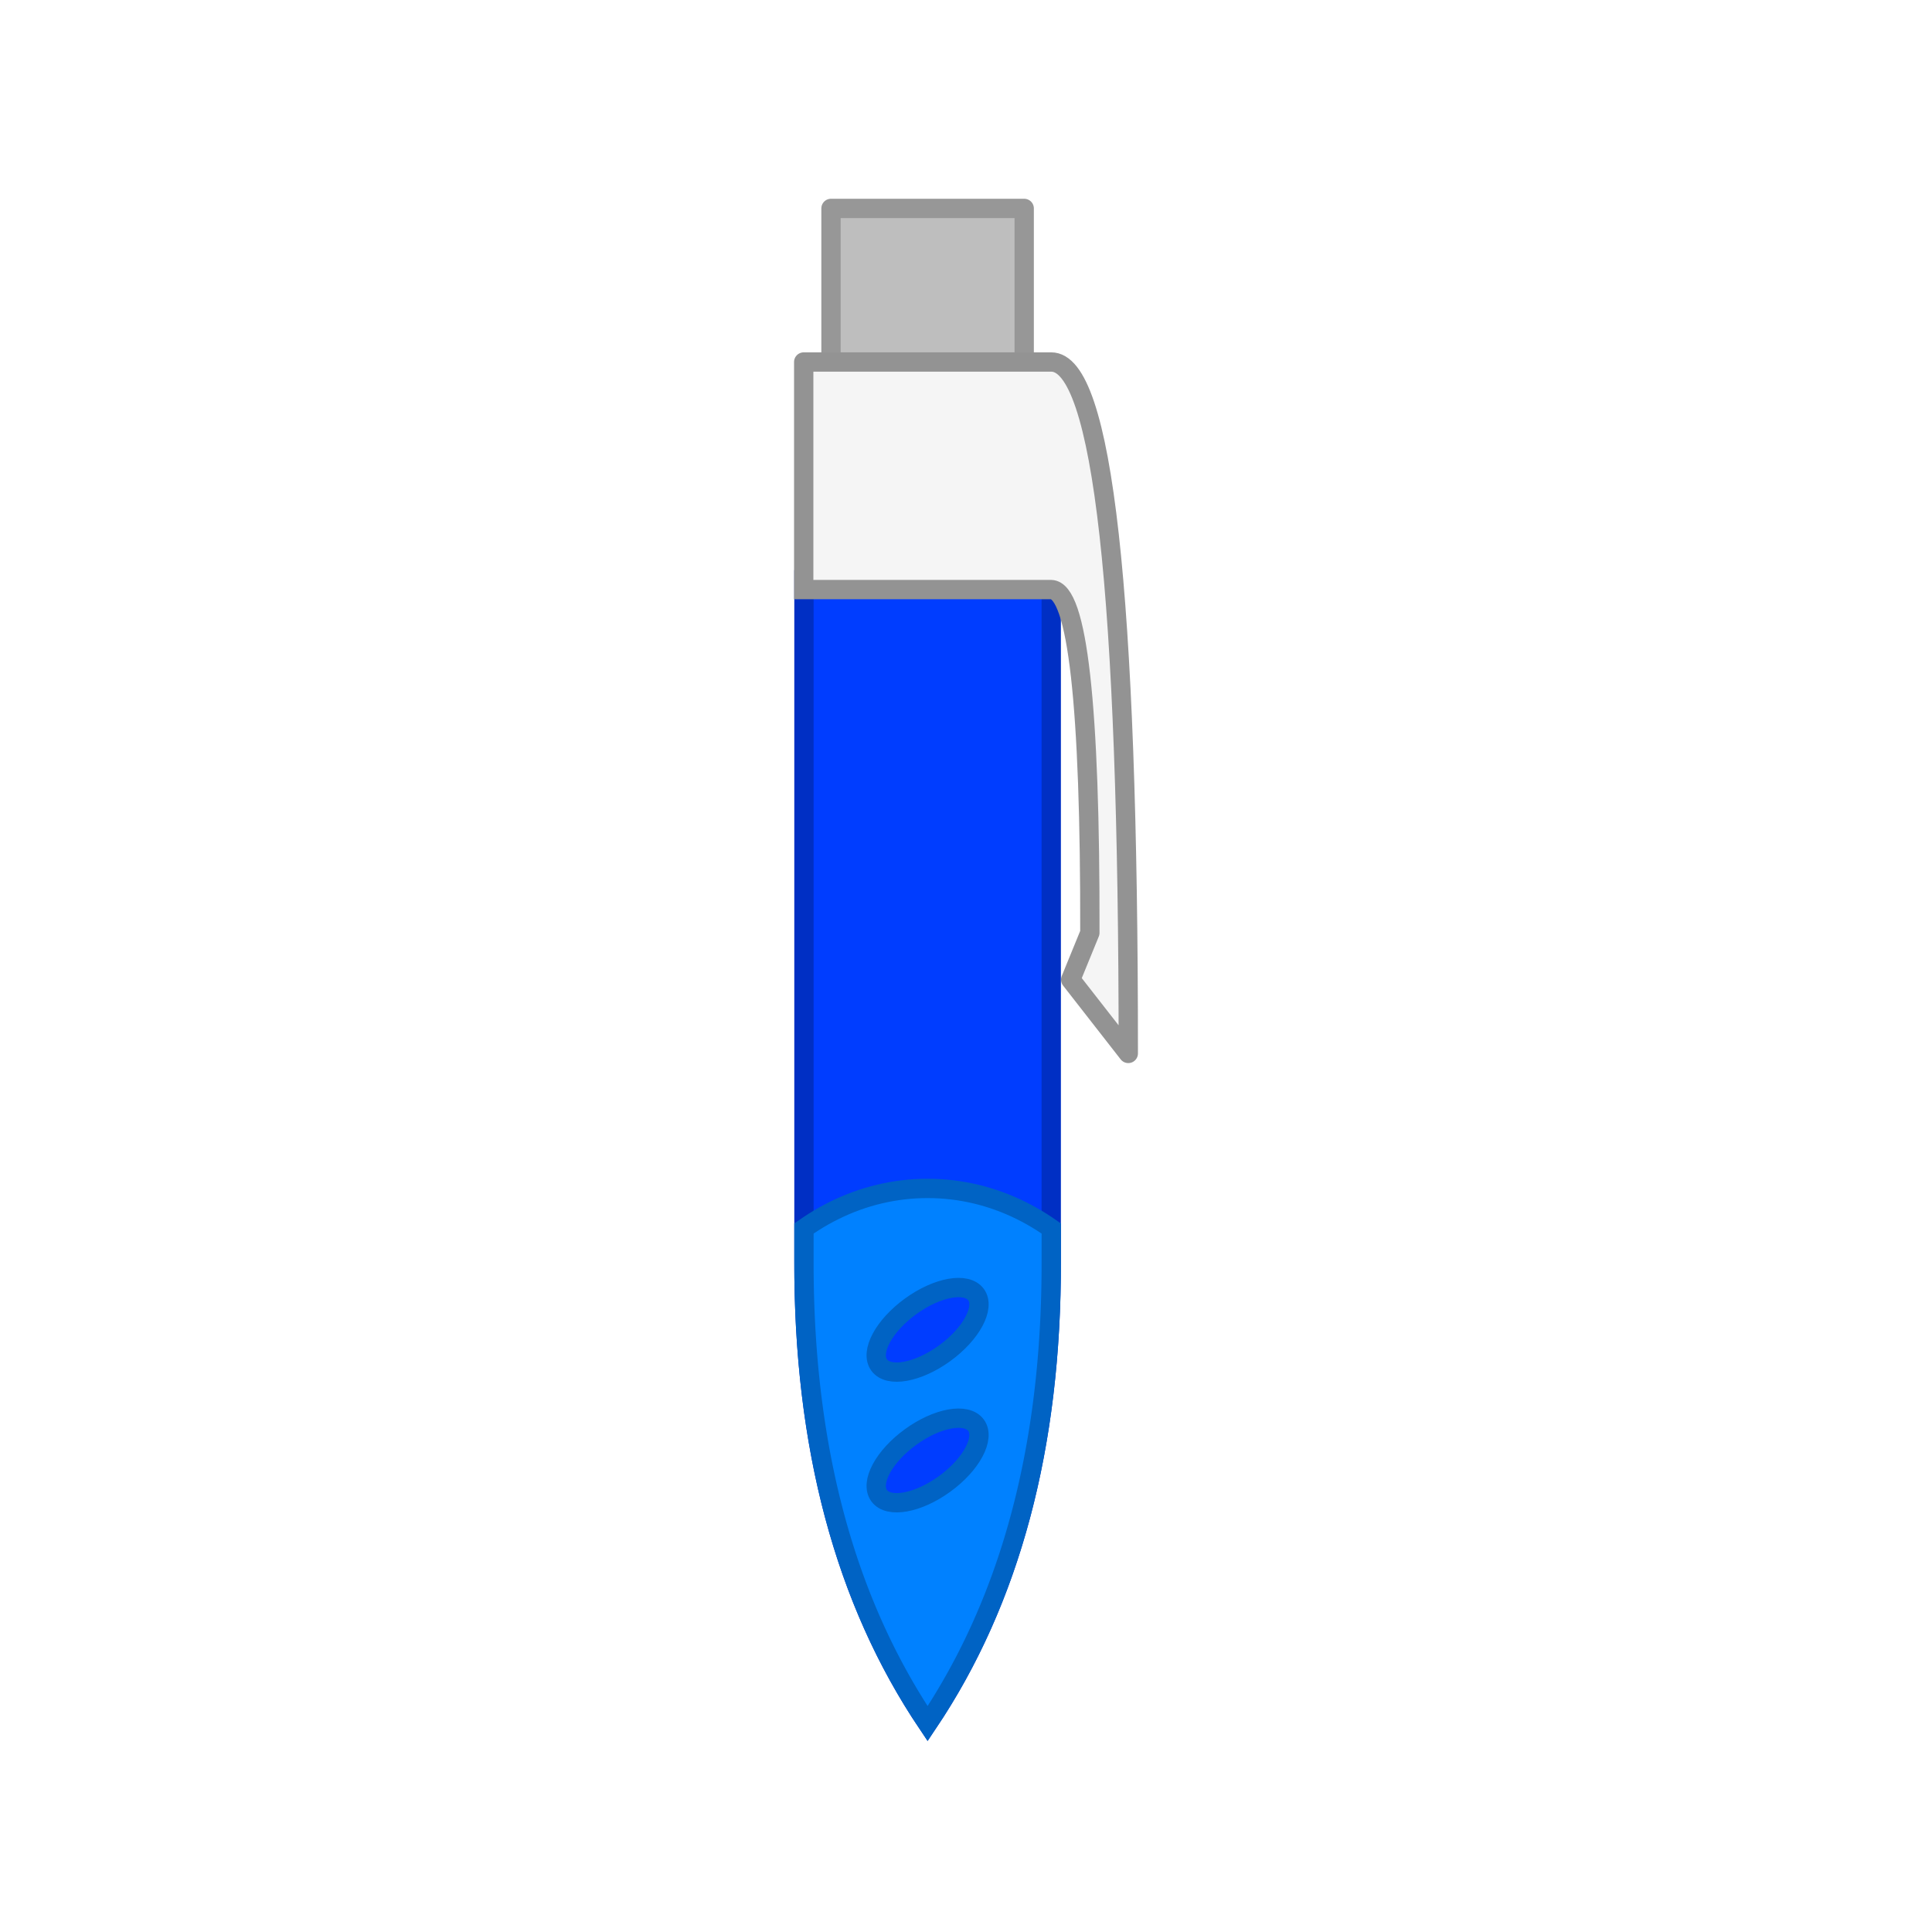
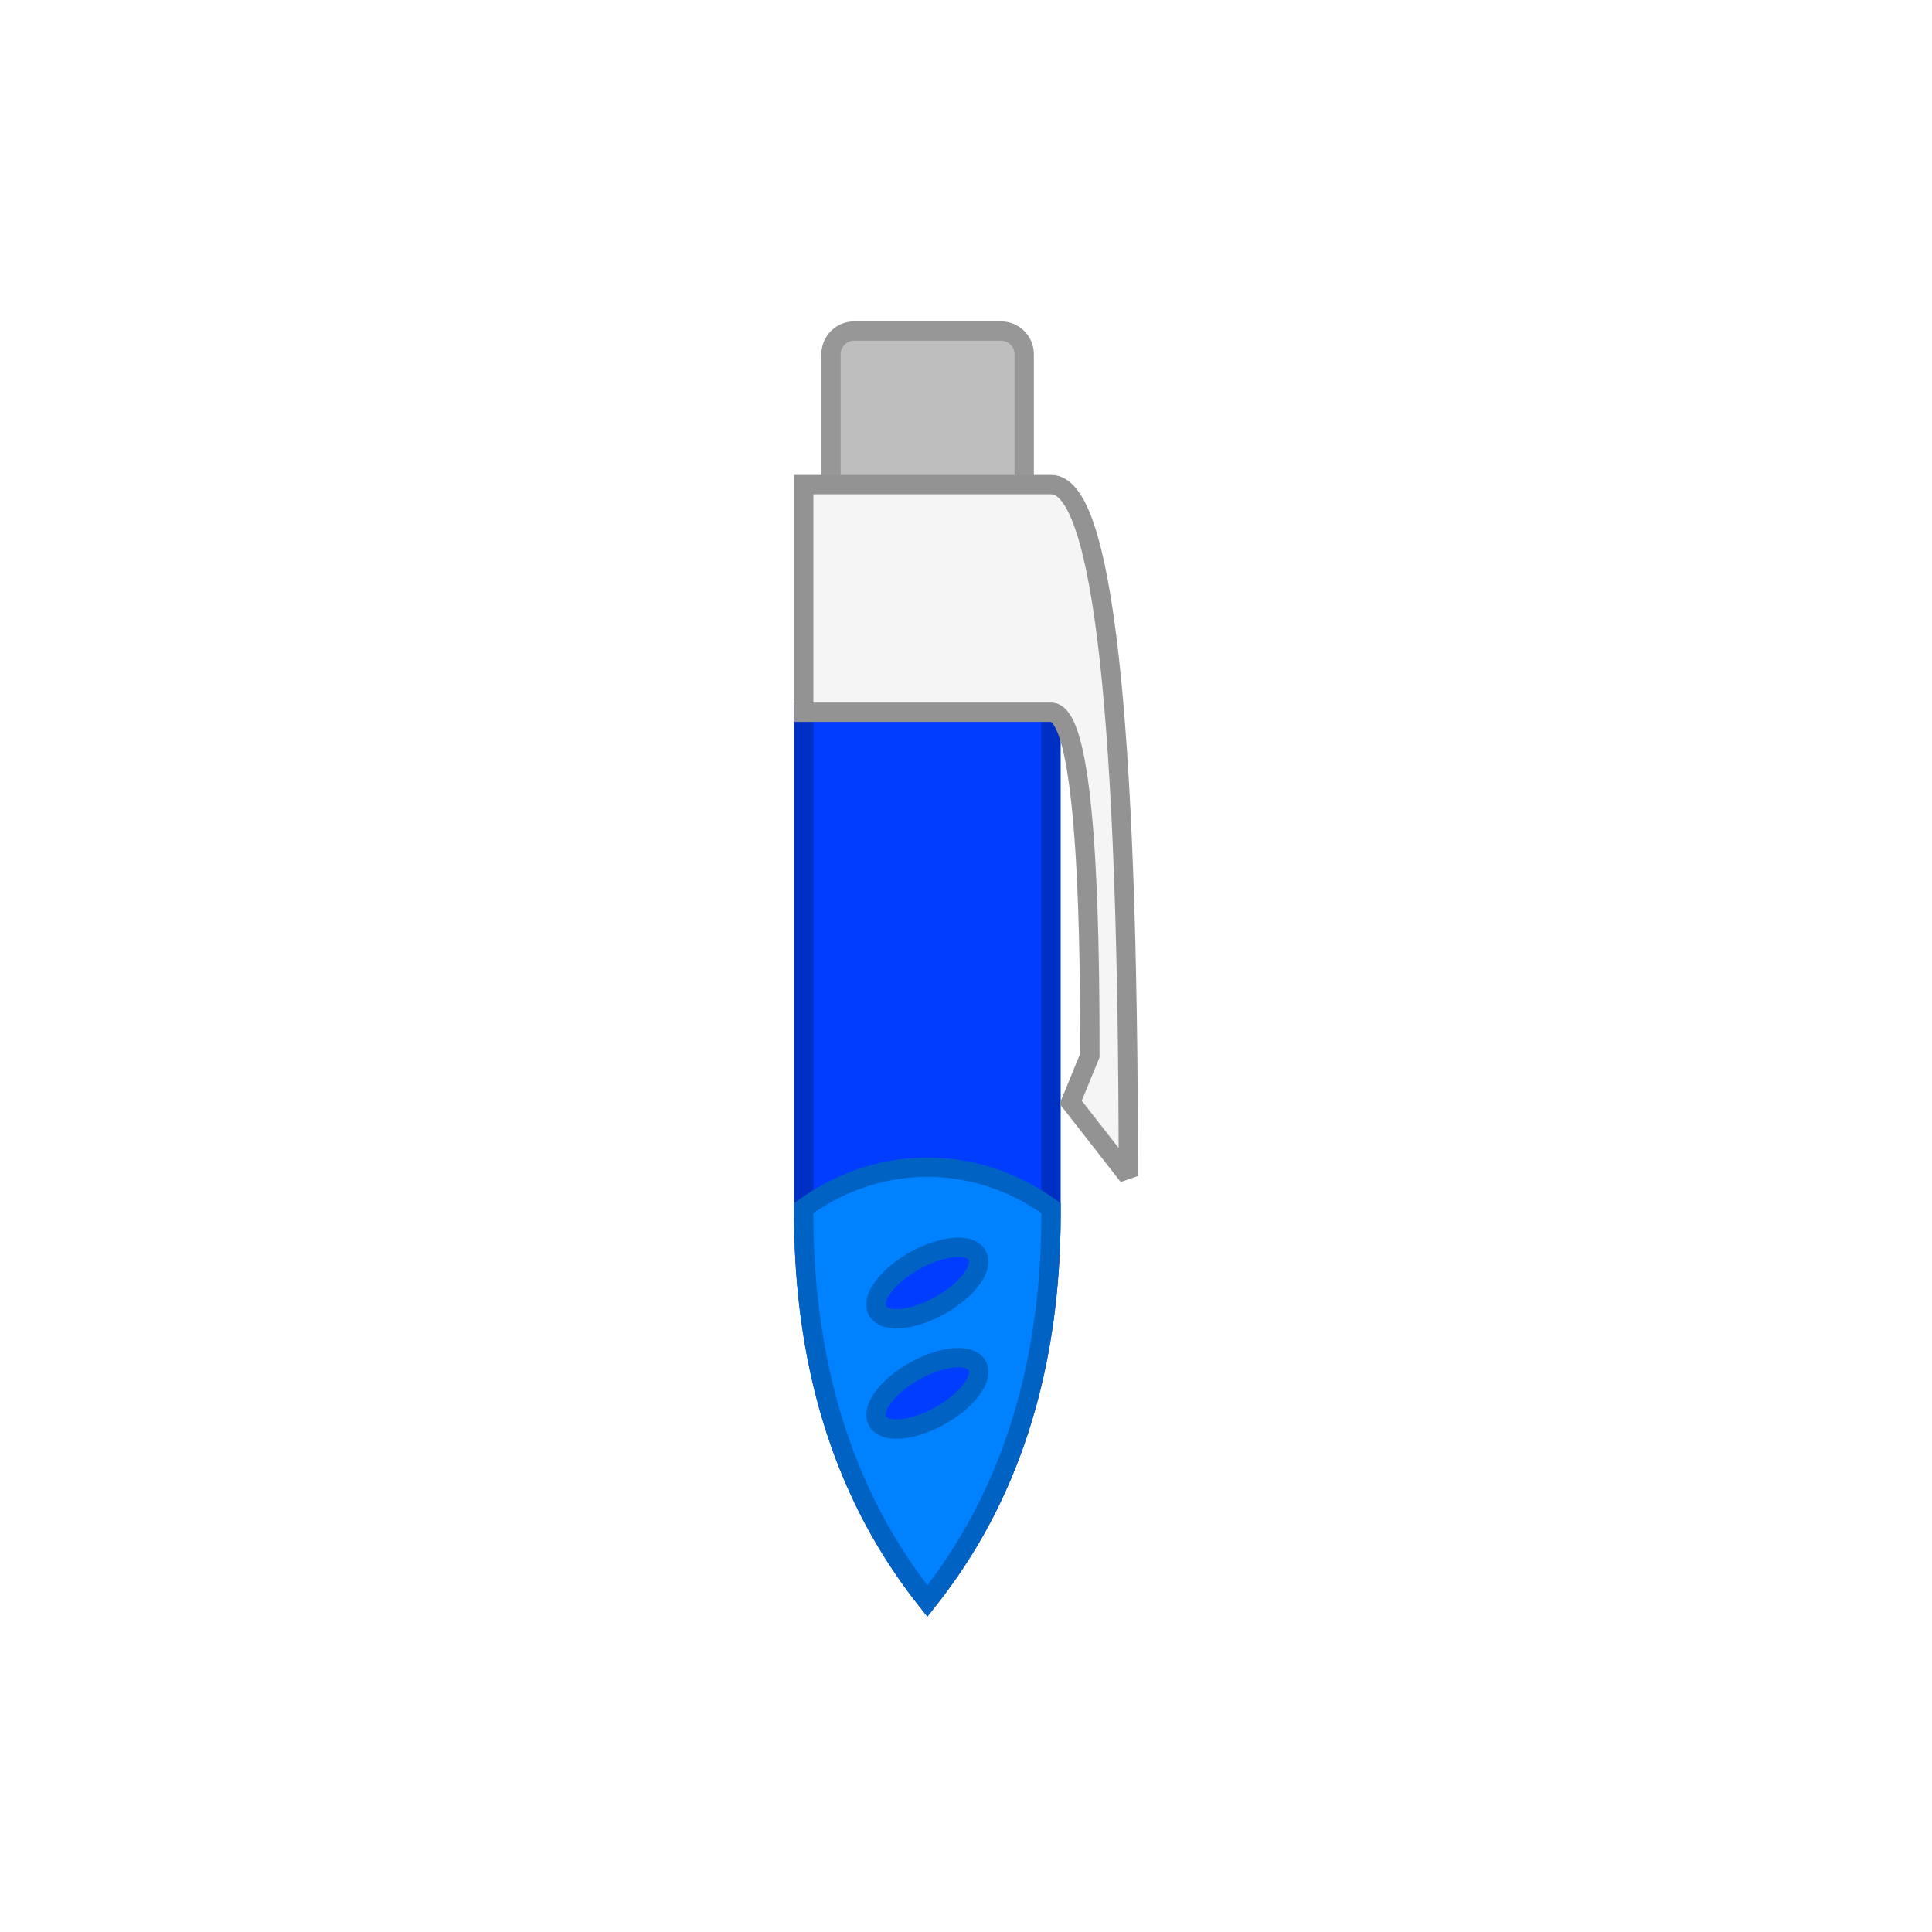
<svg xmlns="http://www.w3.org/2000/svg" width="240pt" height="240pt" viewBox="0 0 240 240">
  <defs />
-   <g id="group0" transform="translate(99.84, 25.89)" fill="none">
-     <rect id="shape0" transform="translate(3.389907, 0)" fill="#bebebe" fill-rule="evenodd" stroke="#979797" stroke-width="2.4" stroke-linecap="square" stroke-linejoin="round" width="24" height="28.38" />
-     <path id="shape1" transform="translate(0.02990654, 46.14)" fill="#003dff" fill-rule="evenodd" stroke="#002fc4" stroke-width="2.4" stroke-linecap="square" stroke-linejoin="miter" stroke-miterlimit="2" d="M0.001 0L0.001 84.515C-0.064 107.59 5.055 126.778 15.36 142.08C25.665 126.778 30.784 107.59 30.719 84.515L30.719 0.06" />
-     <path id="shape2" transform="translate(0.02987315, 121.74)" fill="#0081ff" fill-rule="evenodd" stroke="#0063c4" stroke-width="2.4" stroke-linecap="square" stroke-linejoin="miter" stroke-miterlimit="2" d="M0 4.98L0 8.915L0.001 10.011L0.01 11.101L0.026 12.185L0.05 13.263L0.083 14.336L0.123 15.402L0.17 16.463L0.226 17.517L0.29 18.566L0.361 19.609L0.44 20.646L0.527 21.678L0.622 22.703L0.725 23.722L0.835 24.736L0.954 25.744L1.08 26.746L1.214 27.742L1.356 28.732L1.506 29.716L1.663 30.694L1.829 31.667L2.002 32.633L2.183 33.594L2.372 34.549L2.569 35.498L2.773 36.441L2.986 37.378L3.206 38.31L3.434 39.235L3.67 40.155L3.914 41.068L4.166 41.976L4.425 42.878L4.693 43.774L4.968 44.665L5.251 45.549L5.542 46.427L5.84 47.3L6.147 48.167L6.461 49.028L6.783 49.883L7.113 50.732L7.451 51.575L7.797 52.412L8.15 53.244L8.512 54.069L8.881 54.889L9.258 55.703L9.643 56.511L10.036 57.313L10.436 58.109L10.845 58.9L11.261 59.684L11.685 60.463L12.117 61.235L12.557 62.002L13.004 62.763L13.46 63.518L13.923 64.268L14.394 65.011L14.873 65.748L15.36 66.48L15.847 65.748L16.326 65.011L16.797 64.268L17.26 63.518L17.715 62.763L18.163 62.002L18.603 61.235L19.035 60.463L19.459 59.684L19.875 58.9L20.284 58.109L20.684 57.313L21.077 56.511L21.462 55.703L21.839 54.889L22.208 54.069L22.569 53.244L22.923 52.412L23.269 51.575L23.607 50.732L23.937 49.883L24.259 49.028L24.573 48.167L24.88 47.3L25.178 46.427L25.469 45.549L25.752 44.665L26.027 43.774L26.295 42.878L26.554 41.976L26.806 41.068L27.05 40.155L27.286 39.235L27.514 38.31L27.734 37.378L27.947 36.441L28.151 35.498L28.348 34.549L28.537 33.594L28.718 32.633L28.891 31.667L29.057 30.694L29.214 29.716L29.364 28.732L29.506 27.742L29.64 26.746L29.766 25.744L29.885 24.736L29.995 23.722L30.098 22.703L30.193 21.678L30.28 20.646L30.359 19.609L30.43 18.566L30.494 17.517L30.55 16.463L30.598 15.402L30.638 14.335L30.67 13.263L30.694 12.185L30.711 11.101L30.719 10.011L30.72 8.915L30.72 4.98L30.152 4.587L29.527 4.179L28.892 3.788L28.248 3.415L27.596 3.06L26.934 2.722L26.264 2.403L25.586 2.102L24.9 1.82L24.206 1.558L23.504 1.314L22.796 1.091L22.08 0.887L21.357 0.704L20.628 0.541L19.892 0.399L19.151 0.278L18.403 0.179L17.65 0.101L16.892 0.045L16.128 0.011L15.36 0L14.592 0.011L13.828 0.045L13.07 0.101L12.317 0.179L11.569 0.278L10.828 0.399L10.092 0.541L9.363 0.704L8.64 0.887L7.924 1.091L7.216 1.314L6.514 1.558L5.82 1.82L5.134 2.102L4.456 2.403L3.786 2.722L3.124 3.06L2.472 3.415L1.828 3.788L1.194 4.179L0.568 4.587Z" />
-     <ellipse id="shape3" transform="matrix(0.8092735 -0.587432 0.587432 0.8092735 7.254156 140.7627)" rx="7.44" ry="3.6" cx="7.44" cy="3.6" fill="#003dff" fill-rule="evenodd" stroke="#0063c4" stroke-width="2.4" stroke-linecap="square" stroke-linejoin="bevel" />
-     <ellipse id="shape01" transform="matrix(0.8092735 -0.587432 0.587432 0.8092735 7.254156 156.9915)" rx="7.44" ry="3.6" cx="7.44" cy="3.6" fill="#003dff" fill-rule="evenodd" stroke="#0063c4" stroke-width="2.4" stroke-linecap="square" stroke-linejoin="bevel" />
-     <path id="shape4" transform="translate(0, 19.0794)" fill="#f5f5f5" fill-rule="evenodd" stroke="#939393" stroke-width="2.4" stroke-linecap="square" stroke-linejoin="round" d="M0 28.271L30.743 28.271C34.005 28.354 35.606 42.566 35.546 70.91L33.167 76.724L40.32 85.891C40.34 28.61 37.148 -0.02 30.743 1.0864e-05L2.84428e-14 1.0864e-05L2.84428e-14 28.271" />
+   <g id="group0" transform="translate(99.84, 41.124)" fill="none">
+     <g id="group1" transform="translate(0, 47.352)" fill="none">
+       <path id="shape0" transform="translate(-100.2288, -129.6)" fill="#003dff" fill-rule="evenodd" stroke="#002fc4" stroke-width="2.4" stroke-linecap="square" stroke-linejoin="miter" stroke-miterlimit="2" d="M100.229 129.6L100.229 191.381L100.23 192.306L100.239 193.227L100.255 194.143L100.28 195.053L100.312 195.959L100.352 196.86L100.4 197.756L100.455 198.646L100.519 199.532L100.59 200.413L100.67 201.289L100.757 202.16L100.851 203.026L100.954 203.887L101.065 204.743L101.183 205.594L101.309 206.441L101.443 207.282L101.585 208.118L101.735 208.949L101.893 209.776L102.058 210.597L102.231 211.413L102.412 212.225L102.601 213.031L102.798 213.833L103.003 214.629L103.215 215.421L103.435 216.208L103.664 216.989L103.9 217.766L104.143 218.538L104.395 219.304L104.654 220.066L104.922 220.823L105.197 221.575L105.48 222.322L105.771 223.064L106.069 223.801L106.376 224.533L106.69 225.26L107.012 225.982L107.342 226.699L107.68 227.411L108.026 228.118L108.379 228.821L108.741 229.518L109.11 230.21L109.487 230.898L109.872 231.58L110.265 232.258L110.665 232.93L111.074 233.598L111.49 234.26L111.914 234.918L112.346 235.57L112.786 236.218L113.233 236.861L113.689 237.499L114.152 238.131L114.623 238.759L115.102 239.382L115.589 240L116.075 239.382L116.554 238.759L117.025 238.131L117.489 237.499L117.944 236.861L118.392 236.218L118.832 235.57L119.263 234.918L119.687 234.26L120.104 233.598L120.512 232.93L120.913 232.258L121.305 231.58L121.69 230.898L122.067 230.21L122.437 229.518L122.798 228.821L123.151 228.118L123.497 227.411L123.835 226.699L124.165 225.982L124.487 225.26L124.802 224.533L125.108 223.801L125.407 223.064L125.698 222.322L125.981 221.575L126.256 220.823L126.523 220.066L126.783 219.304L127.034 218.538L127.278 217.766L127.514 216.989L127.742 216.207L127.962 215.421L128.175 214.629L128.379 213.833L128.576 213.031L128.765 212.225L128.946 211.413L129.119 210.597L129.285 209.776L129.443 208.949L129.592 208.118L129.734 207.282L129.868 206.441L129.994 205.594L130.113 204.743L130.223 203.887L130.326 203.026L130.421 202.16L130.508 201.289L130.587 200.413L130.659 199.532L130.722 198.646L130.778 197.756L130.826 196.86L130.866 195.959L130.898 195.053L130.922 194.143L130.939 193.227L130.947 192.306L130.948 191.381L130.948 129.6Z" />
+       <path id="shape1" transform="translate(-100.2288, -129.6)" fill="#0081ff" fill-rule="evenodd" stroke="#0063c4" stroke-width="2.4" stroke-linecap="square" stroke-linejoin="miter" stroke-miterlimit="2" d="M100.229 191.208L100.229 191.381L100.23 192.307L100.239 193.227L100.255 194.143L100.279 195.053L100.312 195.959L100.352 196.86L100.399 197.756L100.455 198.646L100.519 199.532L100.59 200.413L100.669 201.289L100.756 202.16L100.851 203.026L100.954 203.887L101.064 204.743L101.183 205.595L101.309 206.441L101.443 207.282L101.585 208.118L101.735 208.949L101.892 209.775L102.058 210.597L102.231 211.413L102.412 212.225L102.601 213.031L102.798 213.833L103.002 214.629L103.215 215.421L103.435 216.208L103.663 216.989L103.899 217.766L104.143 218.537L104.395 219.304L104.654 220.066L104.922 220.823L105.197 221.575L105.48 222.322L105.771 223.063L106.069 223.801L106.376 224.533L106.69 225.26L107.012 225.982L107.342 226.699L107.68 227.411L108.026 228.118L108.379 228.821L108.741 229.518L109.11 230.21L109.487 230.898L109.872 231.58L110.265 232.258L110.665 232.93L111.074 233.598L111.49 234.26L111.914 234.918L112.346 235.57L112.786 236.218L113.233 236.861L113.689 237.498L114.152 238.132L114.623 238.759L115.102 239.382L115.589 240L116.076 239.382L116.555 238.759L117.026 238.132L117.489 237.498L117.944 236.861L118.392 236.218L118.832 235.57L119.264 234.918L119.688 234.26L120.104 233.598L120.513 232.93L120.913 232.258L121.306 231.58L121.691 230.898L122.068 230.21L122.437 229.518L122.798 228.821L123.152 228.118L123.498 227.411L123.836 226.699L124.166 225.982L124.488 225.26L124.802 224.533L125.109 223.801L125.407 223.063L125.698 222.322L125.981 221.575L126.256 220.823L126.524 220.066L126.783 219.304L127.035 218.537L127.279 217.766L127.515 216.989L127.743 216.208L127.963 215.421L128.176 214.629L128.38 213.833L128.577 213.031L128.766 212.225L128.947 211.413L129.12 210.597L129.286 209.775L129.443 208.949L129.593 208.118L129.735 207.282L129.869 206.441L129.995 205.595L130.114 204.743L130.224 203.887L130.327 203.026L130.422 202.16L130.509 201.289L130.588 200.413L130.659 199.532L130.723 198.646L130.779 197.756L130.827 196.86L130.867 195.959L130.899 195.053L130.923 194.143L130.94 193.227L130.948 192.307L130.949 191.381L130.949 191.208L130.919 191.186L130.306 190.757L129.684 190.344L129.053 189.949L128.413 189.572L127.763 189.212L127.105 188.871L126.438 188.548L125.764 188.245L125.081 187.96L124.39 187.694L123.692 187.449L122.987 187.223L122.275 187.017L121.556 186.832L120.83 186.667L120.099 186.524L119.361 186.401L118.617 186.301L117.868 186.222L117.113 186.166L116.353 186.131L115.589 186.12L114.824 186.131L114.065 186.166L113.31 186.222L112.561 186.301L111.817 186.401L111.079 186.524L110.347 186.667L109.622 186.832L108.903 187.017L108.19 187.223L107.485 187.449L106.787 187.694L106.097 187.96L105.414 188.245L104.739 188.548L104.073 188.871L103.414 189.212L102.765 189.572L102.124 189.949L101.493 190.344L100.871 190.757L100.259 191.186ZM121.61 196.815L121.5 196.7L121.379 196.595L121.245 196.5L121.099 196.414L120.943 196.338L120.776 196.272L120.598 196.215L120.411 196.168L120.214 196.13L120.008 196.101L119.794 196.082L119.571 196.072L119.341 196.071L119.103 196.079L118.859 196.096L118.608 196.122L118.351 196.157L118.088 196.2L117.821 196.253L117.548 196.314L117.271 196.384L116.991 196.462L116.707 196.549L116.419 196.644L116.13 196.748L115.838 196.86L115.544 196.98L115.249 197.108L114.953 197.244L114.656 197.389L114.36 197.541L114.064 197.702L113.768 197.87L113.474 198.046L113.083 198.294L112.707 198.548L112.347 198.807L112.004 199.071L111.679 199.338L111.371 199.608L111.081 199.88L110.81 200.154L110.558 200.427L110.326 200.701L110.114 200.973L109.923 201.243L109.754 201.51L109.606 201.773L109.481 202.032L109.378 202.286L109.299 202.534L109.243 202.775L109.212 203.008L109.206 203.232L109.226 203.447L109.271 203.652L109.343 203.846L109.442 204.028L109.568 204.198L109.677 204.313L109.799 204.418L109.933 204.513L110.078 204.599L110.235 204.675L110.402 204.741L110.579 204.798L110.767 204.845L110.964 204.883L111.17 204.912L111.384 204.931L111.606 204.942L111.837 204.943L112.074 204.935L112.319 204.918L112.57 204.892L112.827 204.857L113.089 204.813L113.357 204.761L113.629 204.699L113.906 204.63L114.187 204.551L114.471 204.464L114.758 204.369L115.048 204.266L115.34 204.154L115.634 204.034L115.929 203.905L116.225 203.769L116.521 203.624L116.818 203.472L117.114 203.311L117.409 203.143L117.704 202.967L118.095 202.719L118.471 202.465L118.83 202.206L119.173 201.942L119.499 201.675L119.807 201.405L120.097 201.133L120.368 200.859L120.619 200.586L120.851 200.312L121.063 200.04L121.254 199.77L121.424 199.503L121.572 199.24L121.697 198.981L121.8 198.727L121.879 198.479L121.934 198.239L121.965 198.006L121.971 197.781L121.952 197.566L121.907 197.361L121.835 197.167L121.736 196.985ZM121.61 210.522L121.5 210.407L121.379 210.302L121.245 210.207L121.099 210.121L120.943 210.045L120.776 209.979L120.598 209.922L120.411 209.875L120.214 209.837L120.008 209.808L119.794 209.789L119.571 209.778L119.341 209.777L119.103 209.785L118.859 209.802L118.608 209.828L118.351 209.863L118.088 209.907L117.821 209.959L117.548 210.021L117.271 210.09L116.991 210.169L116.707 210.256L116.419 210.351L116.13 210.454L115.838 210.566L115.544 210.686L115.249 210.815L114.953 210.951L114.656 211.096L114.36 211.248L114.064 211.409L113.768 211.577L113.474 211.753L113.083 212.001L112.707 212.255L112.347 212.514L112.004 212.778L111.679 213.045L111.371 213.315L111.081 213.587L110.81 213.861L110.558 214.134L110.326 214.408L110.114 214.68L109.923 214.95L109.754 215.217L109.606 215.48L109.481 215.739L109.378 215.993L109.299 216.241L109.243 216.481L109.212 216.714L109.206 216.939L109.226 217.154L109.271 217.359L109.343 217.553L109.442 217.735L109.568 217.905L109.677 218.02L109.799 218.125L109.933 218.22L110.078 218.306L110.235 218.382L110.402 218.448L110.579 218.505L110.767 218.552L110.964 218.59L111.17 218.619L111.384 218.638L111.606 218.648L111.837 218.649L112.074 218.641L112.319 218.624L112.57 218.598L112.827 218.563L113.089 218.52L113.357 218.467L113.629 218.406L113.906 218.336L114.187 218.258L114.471 218.171L114.758 218.076L115.048 217.972L115.34 217.86L115.634 217.74L115.929 217.612L116.225 217.476L116.521 217.331L116.818 217.179L117.114 217.018L117.409 216.85L117.704 216.674L118.095 216.426L118.471 216.172L118.83 215.913L119.173 215.649L119.499 215.382L119.807 215.112L120.097 214.84L120.368 214.566L120.619 214.293L120.851 214.019L121.063 213.747L121.254 213.477L121.424 213.21L121.572 212.947L121.697 212.688L121.8 212.434L121.879 212.186L121.934 211.945L121.965 211.712L121.971 211.488L121.952 211.273L121.907 211.068L121.835 210.874L121.736 210.692Z" />
+     </g>
+     <g id="group2" fill="none">
+       <rect id="shape01" transform="translate(3.389907, 0)" fill="#bebebe" fill-rule="evenodd" stroke="#979797" stroke-width="2.4" stroke-linecap="square" stroke-linejoin="round" width="24" height="28.38" rx="2.88" ry="2.88" />
+       <path id="shape4" transform="translate(-1.4210854715202e-14, 19.0794)" fill="#f5f5f5" fill-rule="evenodd" stroke="#939393" stroke-width="2.4" stroke-linecap="square" stroke-linejoin="miter" stroke-miterlimit="1.999" d="M1.42214e-14 28.271L30.743 28.271C34.005 28.354 35.606 42.566 35.546 70.91L33.167 76.724L40.32 85.891C40.34 28.61 37.148 -0.02 30.743 1.0864e-05L2.84428e-14 1.0864e-05Z" />
+     </g>
  </g>
</svg>
